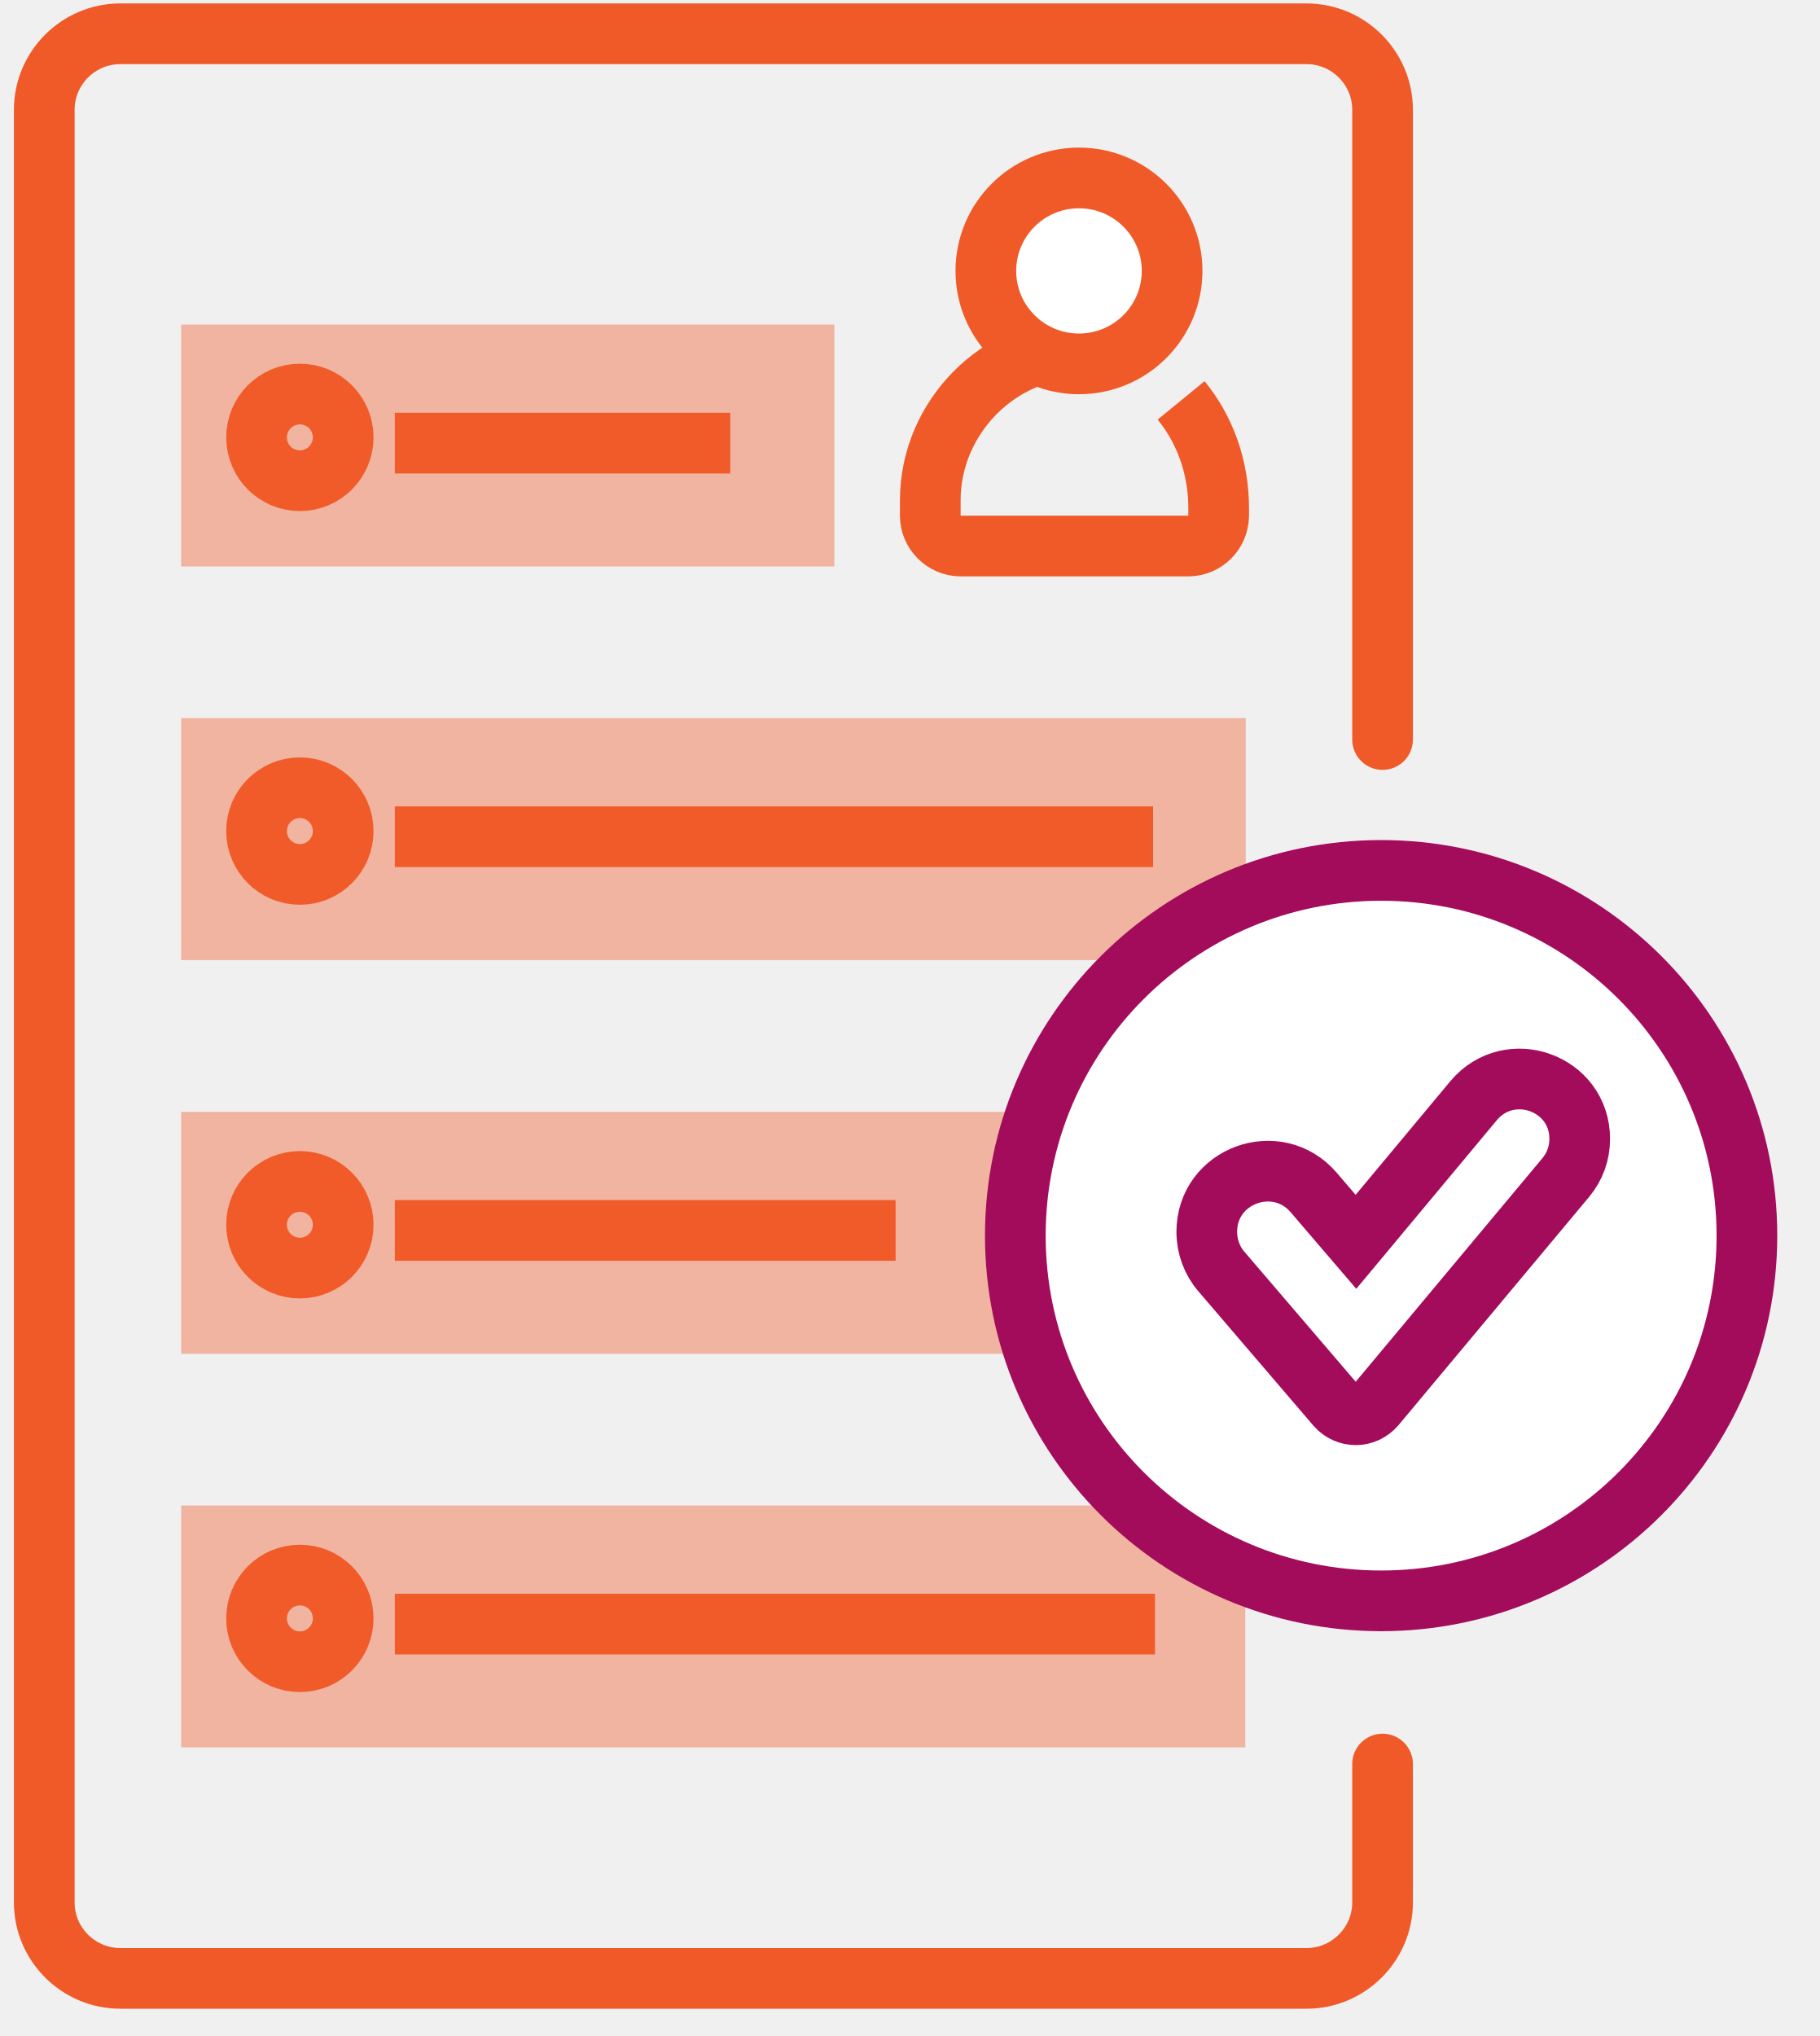
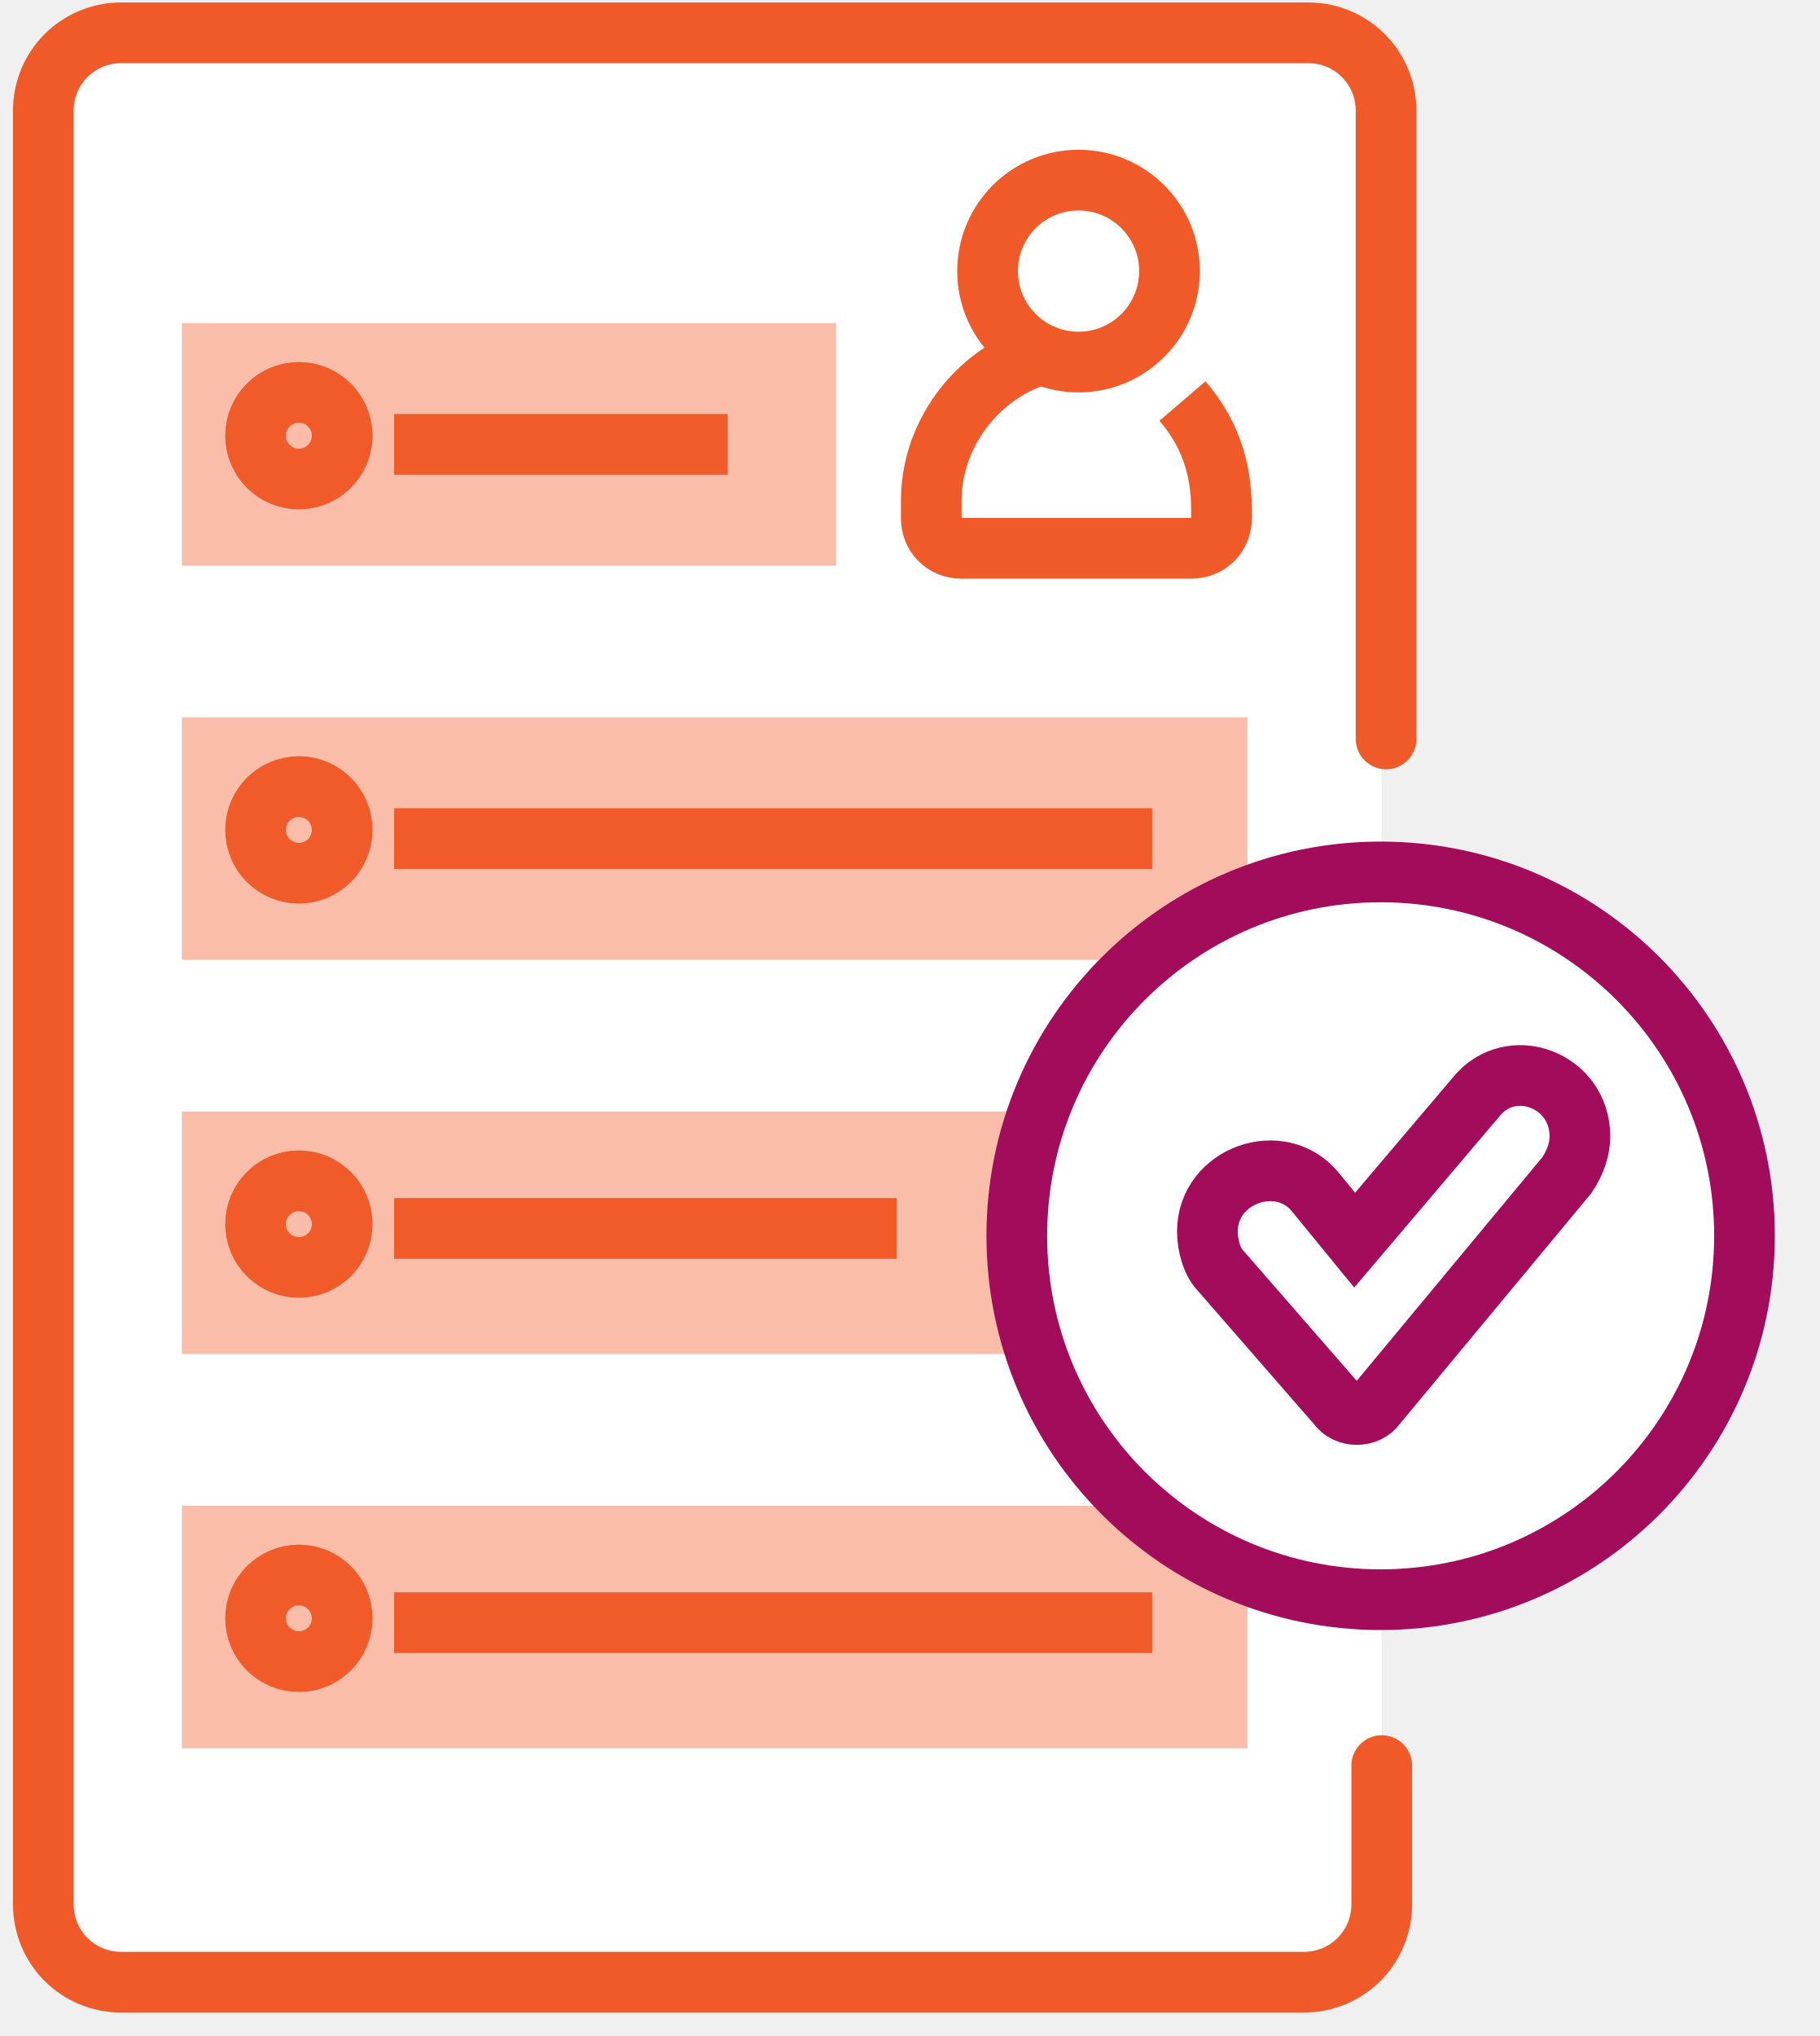
- <svg xmlns="http://www.w3.org/2000/svg" width="42px" height="47px" viewBox="0 0 42 47" version="1.1">
-   <g id="Page-1" stroke="none" stroke-width="1" fill="none" fill-rule="evenodd">
+ <svg xmlns="http://www.w3.org/2000/svg" version="1.1" id="Ebene_1" x="0px" y="0px" viewBox="0 0 42 47" style="enable-background:new 0 0 42 47;" xml:space="preserve">
+   <style type="text/css">
+ 	.st0{fill:#FFFFFF;}
+ 	.st1{fill:none;stroke:#F05A28;stroke-width:1.401;stroke-linecap:round;}
+ 	.st2{opacity:0.4;fill:#F05A28;enable-background:new    ;}
+ 	.st3{fill:none;stroke:#F15B29;stroke-width:1.401;}
+ 	.st4{fill:none;stroke:#F05A28;stroke-width:1.401;}
+ 	.st5{fill:#FFFFFF;stroke:#F05A28;stroke-width:1.401;}
+ 	.st6{fill:#FFFFFF;stroke:#A30C5B;stroke-width:1.401;}
+ 	.st7{fill:none;stroke:#A30C5B;stroke-width:1.401;}
+ </style>
+   <path class="st0" d="M30.1,45.7H2.9c-1,0-1.8-0.8-1.8-1.8V2.6c0-1,0.8-1.8,1.8-1.8h27.2c1,0,1.8,0.8,1.8,1.8v41.2  C31.9,44.9,31.1,45.7,30.1,45.7z" />
+   <g id="Page-1">
    <g id="HOME-open-ID-Pull-down---iPhone8" transform="translate(-27, -451)">
      <g id="Manage-Attestations" transform="translate(9, 444)">
-         <g id="Icon/Claim-attested" transform="translate(19, 6)">
+         <g id="Icon_x2F_Claim-attested" transform="translate(19, 6)">
          <g transform="translate(0, 1.757812)">
-             <path d="M30.919,39.964 L30.919,43.161 C30.919,44.124 30.129,44.912 29.164,44.912 L1.777,44.912 C0.812,44.912 0.022,44.124 0.022,43.161 L0.022,1.774 C0.022,0.81 0.812,0.022 1.777,0.022 L29.164,0.022 C30.129,0.022 30.919,0.81 30.919,1.774 L30.919,16.314" id="Path" stroke="#F05A28" stroke-width="1.401" stroke-linecap="round" />
-             <rect id="Rectangle" fill="#F05A28" opacity="0.4" x="3.181" y="6.734" width="15.081" height="5.584" />
-             <path d="M8.116,9.471 L15.86,9.471" id="Path" stroke="#F15B29" stroke-width="1.401" />
-             <ellipse id="Oval" stroke="#F15B29" stroke-width="1.401" cx="5.923" cy="9.339" rx="1" ry="1" />
-             <path d="M23.855,7.292 C22.1,7.292 20.477,8.847 20.477,10.796 C20.477,10.916 20.477,11.036 20.477,11.146 C20.477,11.529 20.795,11.847 21.179,11.847 L26.433,11.847 C26.817,11.847 27.124,11.54 27.135,11.157 L27.135,10.971 C27.135,10.007 26.806,9.142 26.268,8.485" id="Path" stroke="#F05A28" stroke-width="1.401" />
-             <rect id="Rectangle" fill="#F05A28" opacity="0.4" x="3.181" y="15.821" width="24.579" height="5.584" />
-             <path d="M8.116,18.558 L25.621,18.558" id="Path" stroke="#F15B29" stroke-width="1.401" />
-             <ellipse id="Oval" stroke="#F15B29" stroke-width="1.401" cx="5.923" cy="18.427" rx="1" ry="1" />
-             <rect id="Rectangle" fill="#F05A28" opacity="0.4" x="3.181" y="24.909" width="24.568" height="5.584" />
-             <path d="M8.116,27.646 L19.677,27.646" id="Path" stroke="#F15B29" stroke-width="1.401" />
-             <ellipse id="Oval" stroke="#F15B29" stroke-width="1.401" cx="5.923" cy="27.515" rx="1" ry="1" />
-             <rect id="Rectangle" fill="#F05A28" opacity="0.4" x="3.181" y="33.996" width="24.568" height="5.584" />
-             <path d="M8.116,36.734 L25.665,36.734" id="Path" stroke="#F15B29" stroke-width="1.401" />
-             <ellipse id="Oval" stroke="#F15B29" stroke-width="1.401" cx="5.923" cy="36.602" rx="1" ry="1" />
-             <ellipse id="Oval" stroke="#F05A28" stroke-width="1.401" fill="#FFFFFF" cx="23.91" cy="5.496" rx="2.15" ry="2.146" />
-             <g id="Group" transform="translate(22.37465, 19.27007)" stroke="#A30C5B" stroke-width="1.401">
-               <ellipse id="Oval" fill="#FFFFFF" cx="8.511" cy="8.496" rx="8.445" ry="8.431" />
-               <path d="M4.826,9.328 L7.48,12.427 C7.721,12.701 8.138,12.701 8.38,12.416 L12.778,7.15 C12.986,6.898 13.096,6.591 13.096,6.263 C13.096,4.971 11.483,4.391 10.65,5.376 L7.93,8.639 L6.954,7.5 C6.109,6.515 4.486,7.106 4.486,8.409 C4.486,8.748 4.607,9.077 4.826,9.328 Z" id="Path" />
+             <path id="Path" class="st1" d="M30.9,40v3.2c0,1-0.8,1.8-1.8,1.8H1.8c-1,0-1.8-0.8-1.8-1.8V1.8C0,0.8,0.8,0,1.8,0h27.4       c1,0,1.8,0.8,1.8,1.8v14.5" />
+             <rect id="Rectangle" x="3.2" y="6.7" class="st2" width="15.1" height="5.6" />
+             <path id="Path_1_" class="st3" d="M8.1,9.5h7.7" />
+             <ellipse id="Oval" class="st3" cx="5.9" cy="9.3" rx="1" ry="1" />
+             <path id="Path_2_" class="st4" d="M23.9,7.3c-1.8,0-3.4,1.6-3.4,3.5c0,0.1,0,0.2,0,0.4c0,0.4,0.3,0.7,0.7,0.7h5.3       c0.4,0,0.7-0.3,0.7-0.7V11c0-1-0.3-1.8-0.9-2.5" />
+             <rect id="Rectangle_1_" x="3.2" y="15.8" class="st2" width="24.6" height="5.6" />
+             <path id="Path_3_" class="st3" d="M8.1,18.6h17.5" />
+             <ellipse id="Oval_1_" class="st3" cx="5.9" cy="18.4" rx="1" ry="1" />
+             <rect id="Rectangle_2_" x="3.2" y="24.9" class="st2" width="24.6" height="5.6" />
+             <path id="Path_4_" class="st3" d="M8.1,27.6h11.6" />
+             <ellipse id="Oval_2_" class="st3" cx="5.9" cy="27.5" rx="1" ry="1" />
+             <rect id="Rectangle_3_" x="3.2" y="34" class="st2" width="24.6" height="5.6" />
+             <path id="Path_5_" class="st3" d="M8.1,36.7h17.5" />
+             <ellipse id="Oval_3_" class="st3" cx="5.9" cy="36.6" rx="1" ry="1" />
+             <ellipse id="Oval_4_" class="st5" cx="23.9" cy="5.5" rx="2.1" ry="2.1" />
+             <g id="Group" transform="translate(22.37465, 19.27007)">
+               <ellipse id="Oval_5_" class="st6" cx="8.5" cy="8.5" rx="8.4" ry="8.4" />
+               <path id="Path_6_" class="st7" d="M4.8,9.3l2.7,3.1c0.2,0.3,0.7,0.3,0.9,0l4.4-5.3c0.2-0.3,0.3-0.6,0.3-0.9        c0-1.3-1.6-1.9-2.4-0.9L7.9,8.6L7,7.5c-0.8-1-2.5-0.4-2.5,0.9C4.5,8.7,4.6,9.1,4.8,9.3z" />
            </g>
          </g>
        </g>
      </g>
    </g>
  </g>
</svg>
